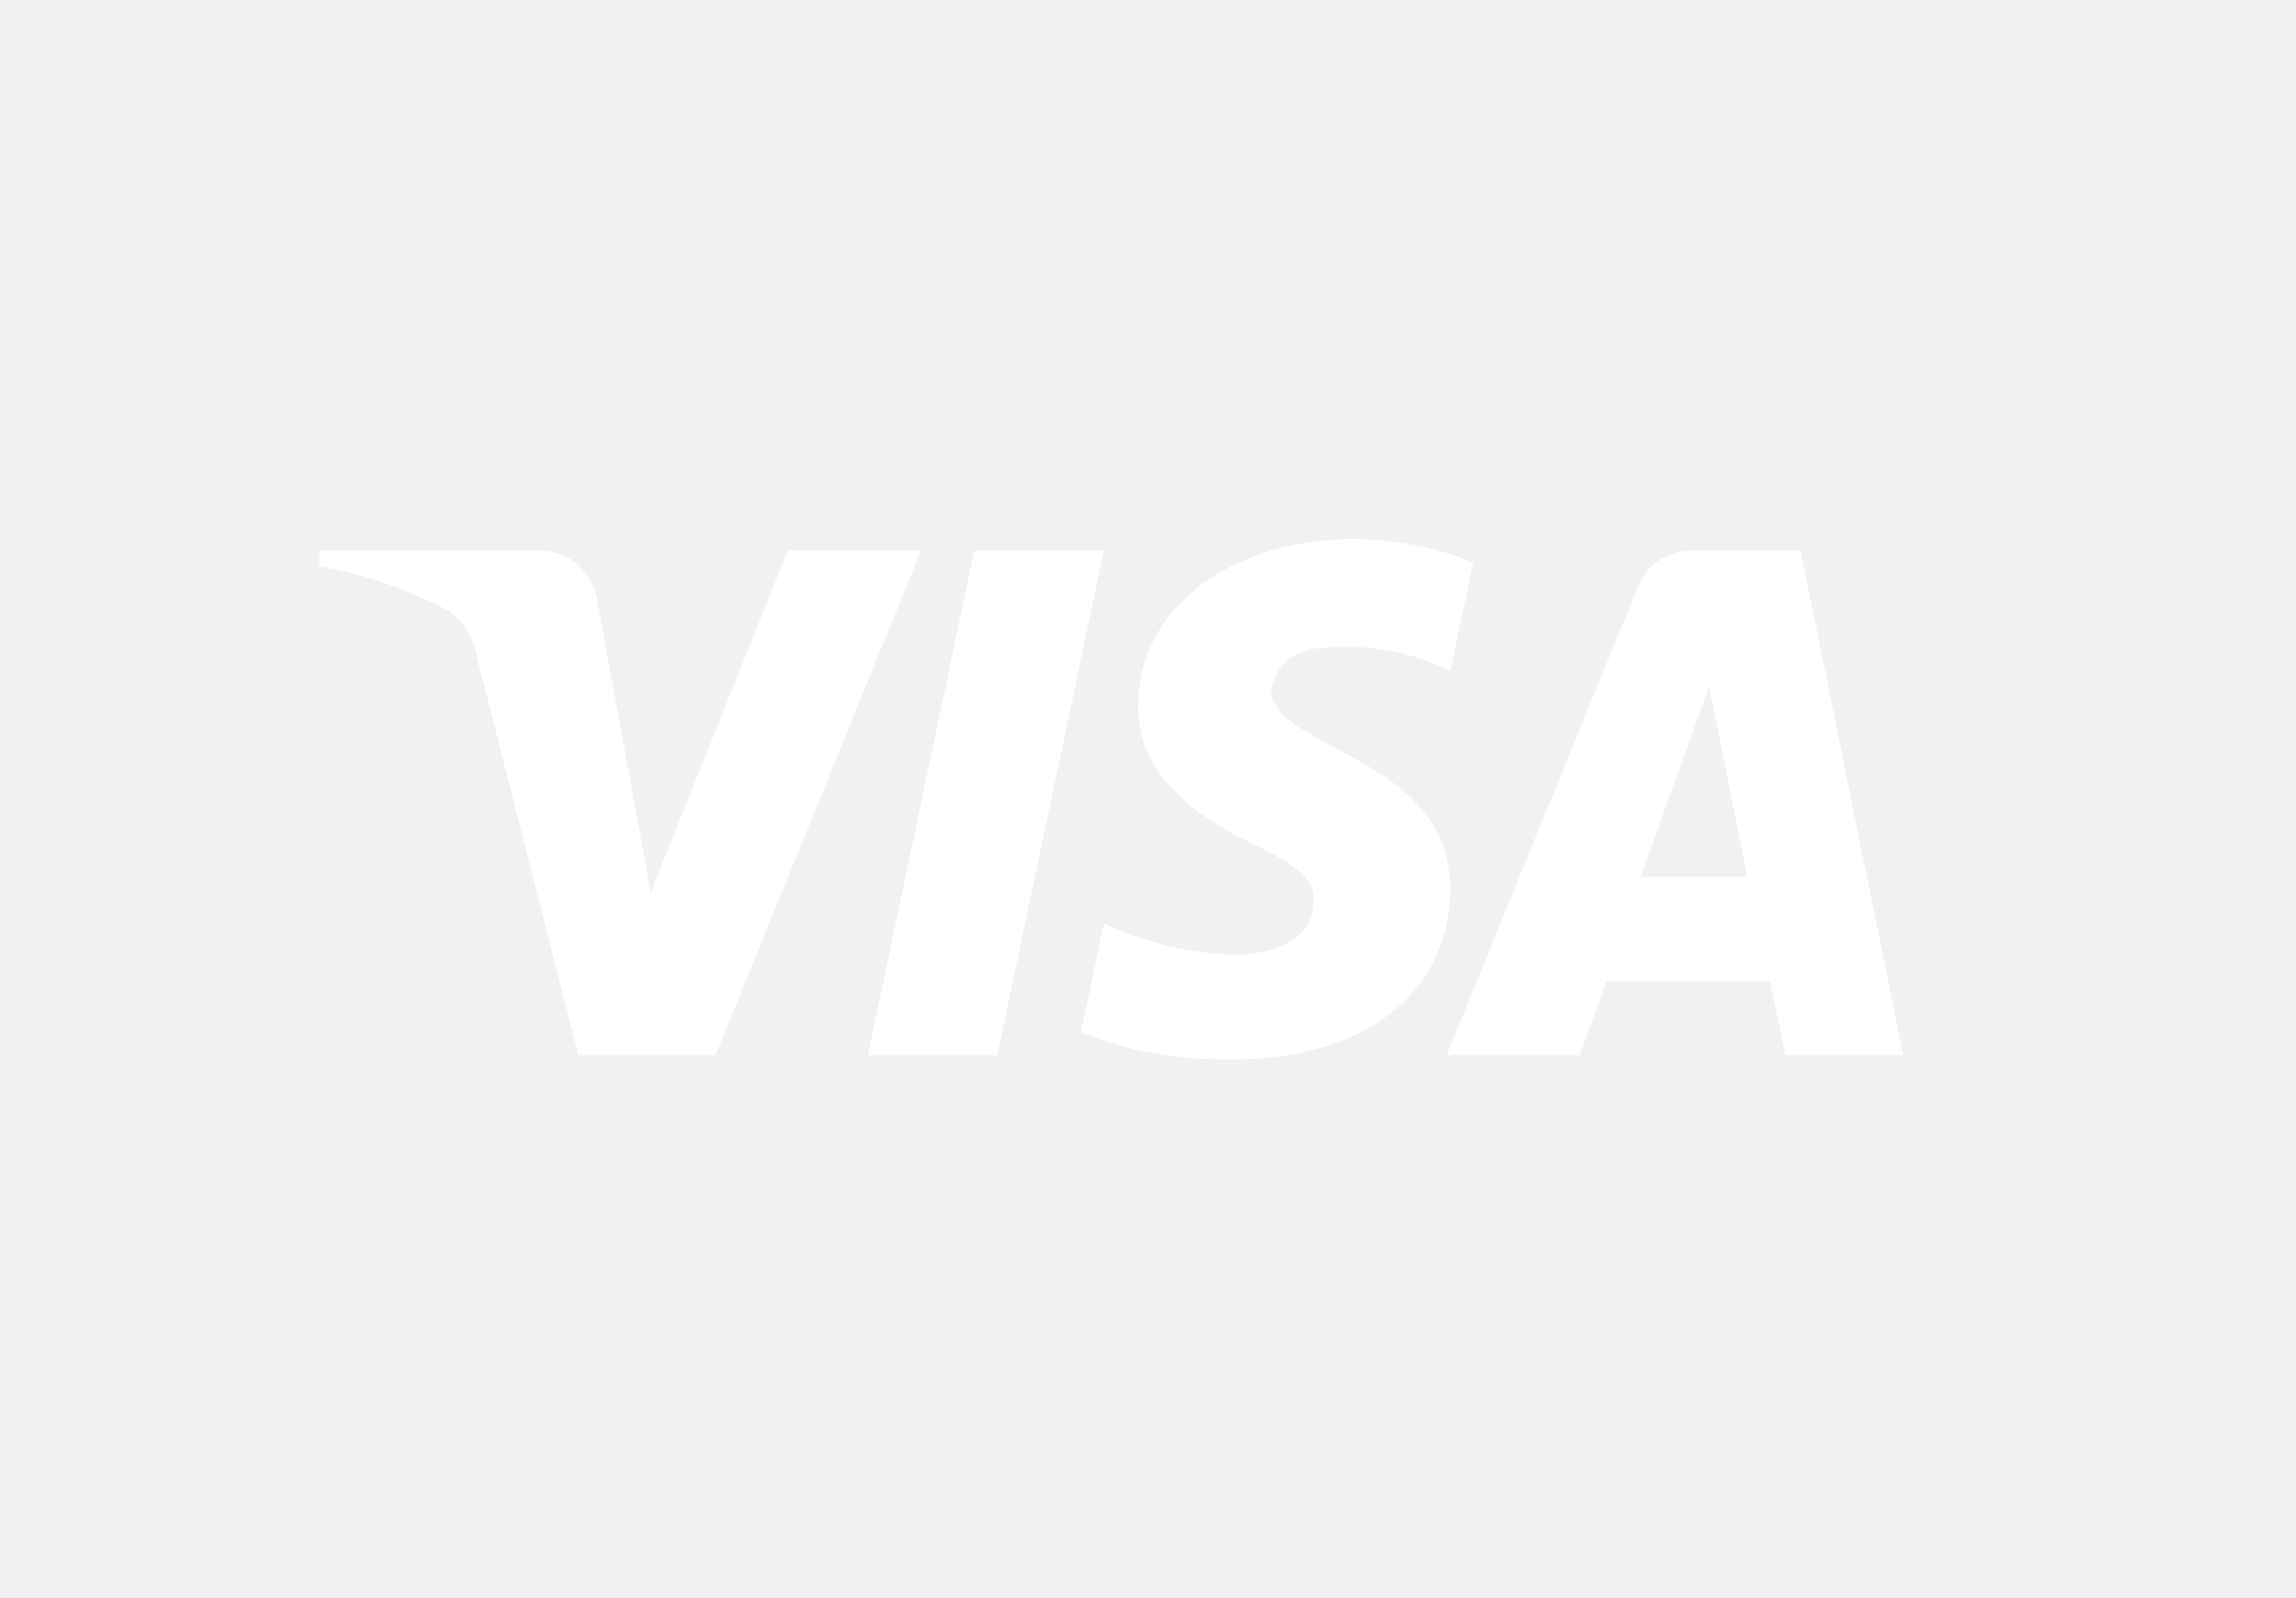
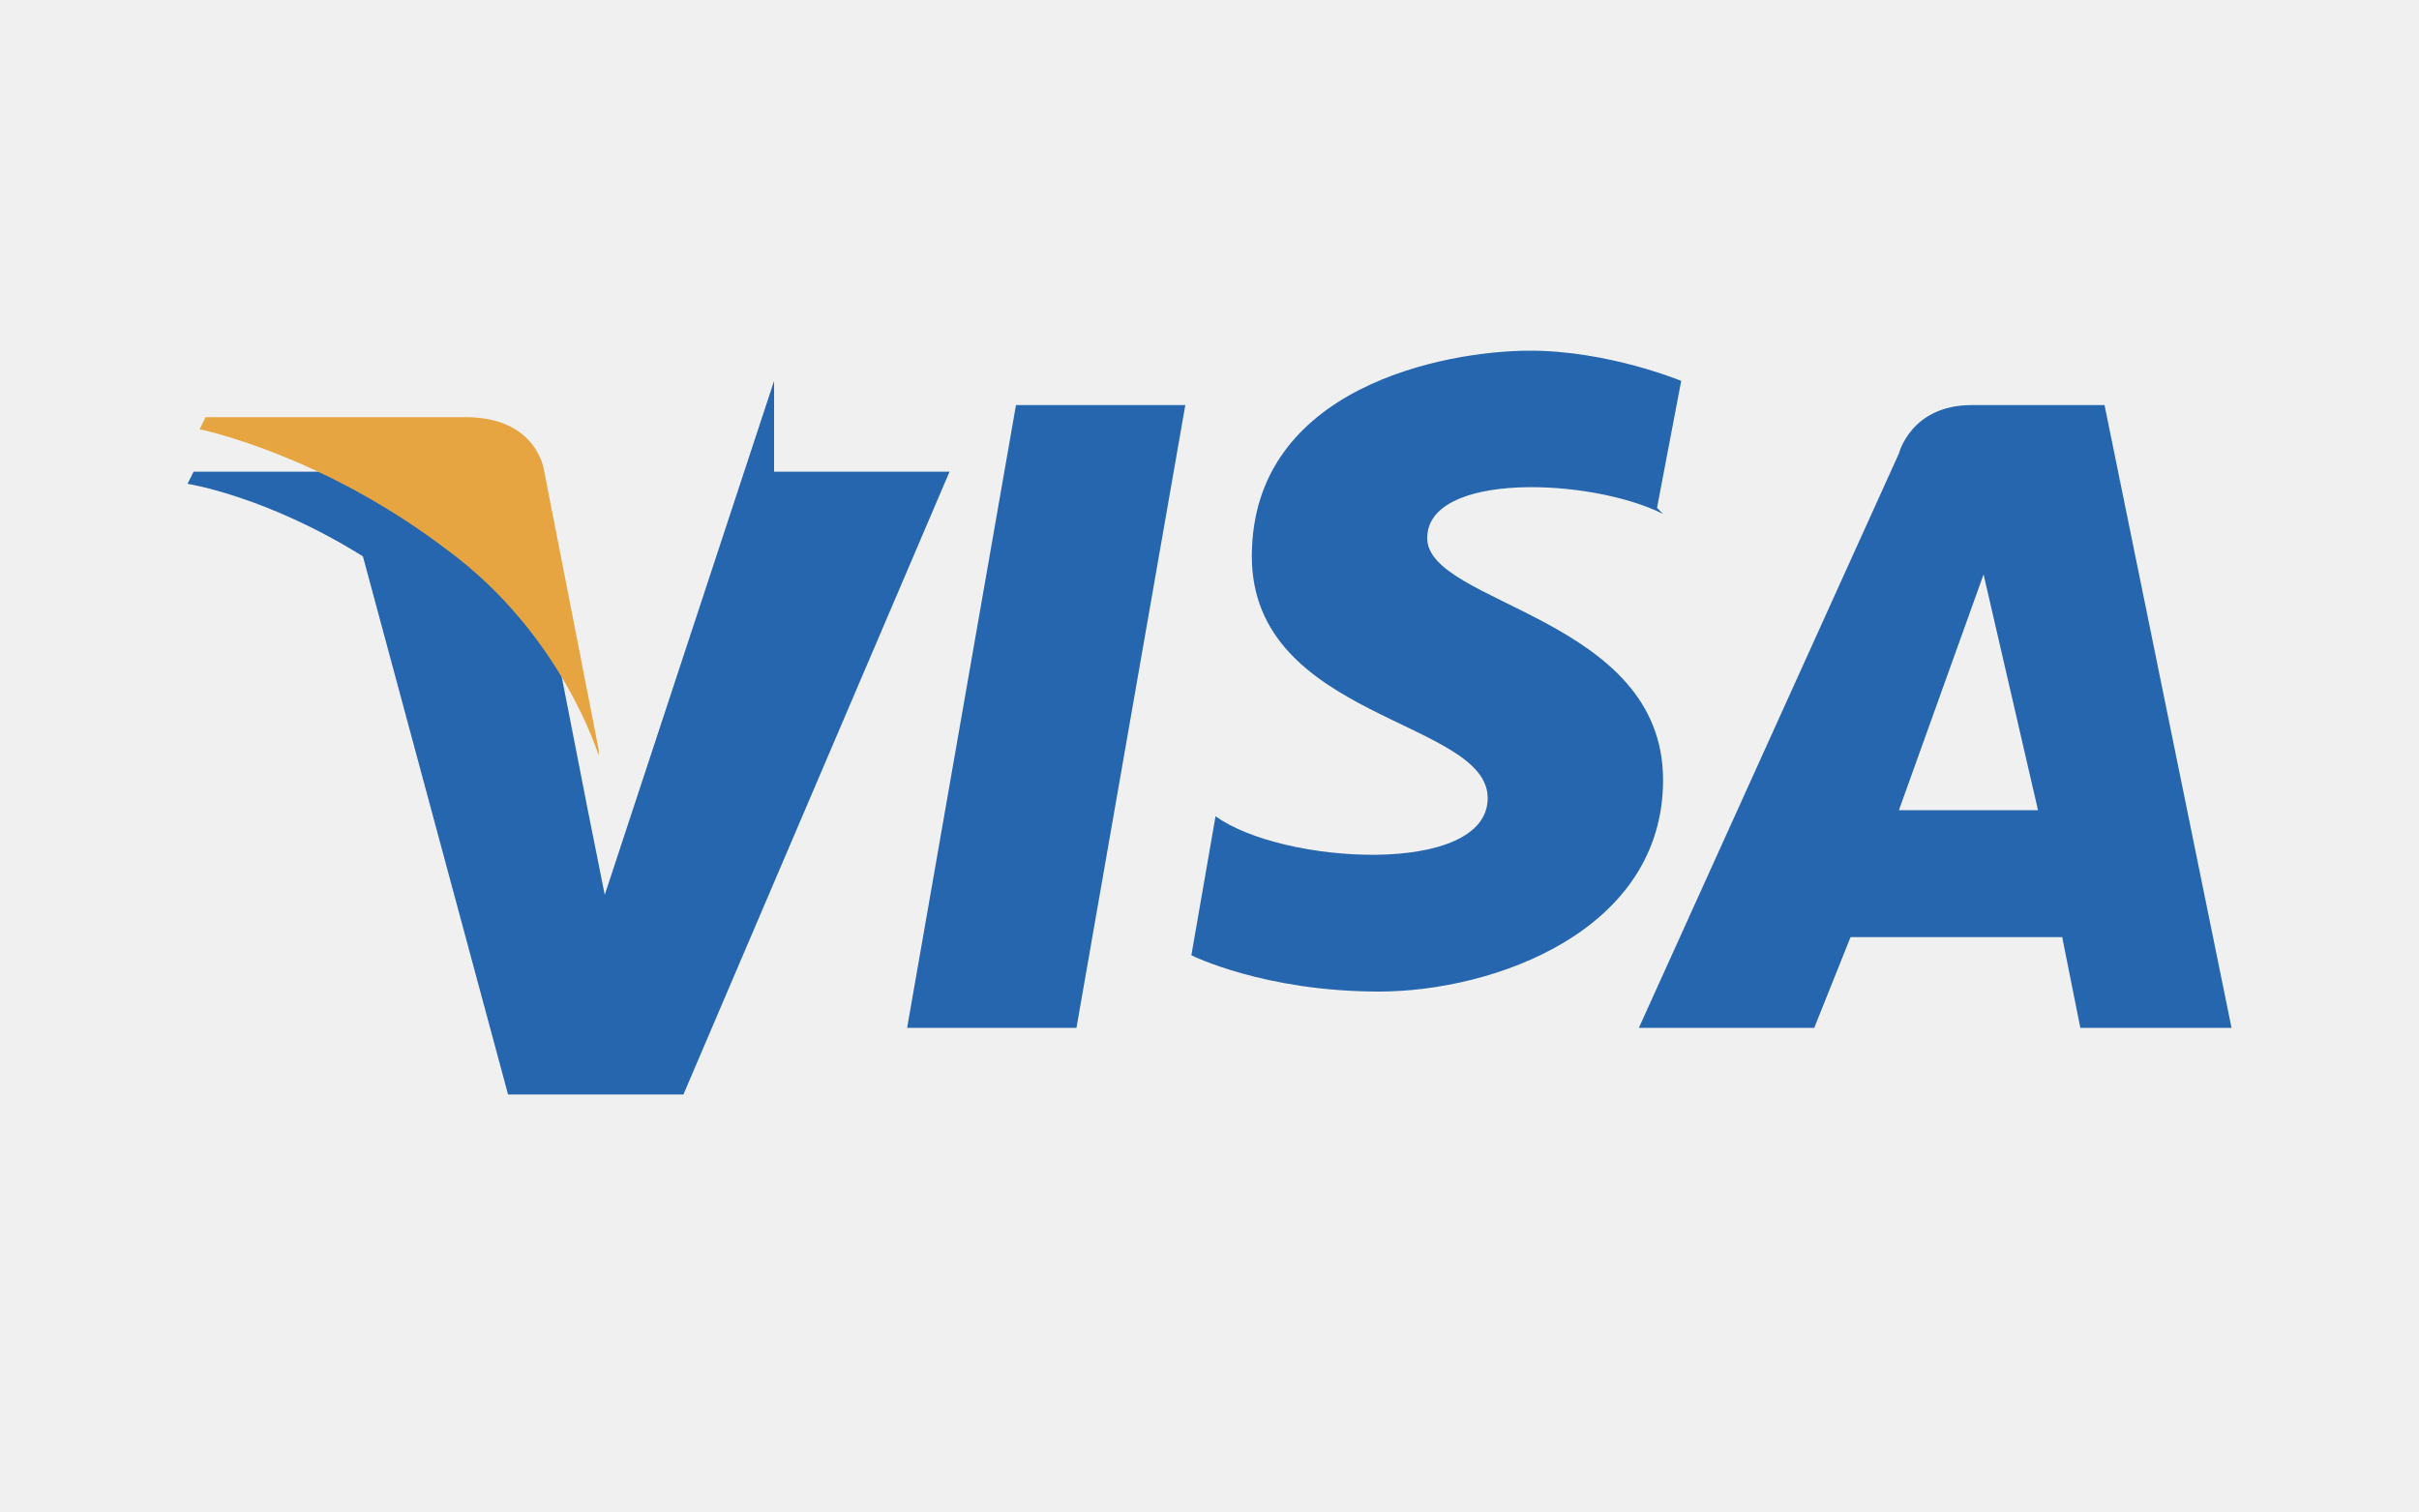
- <svg xmlns="http://www.w3.org/2000/svg" width="46" height="32" viewBox="0 0 46 32" fill="none">
-   <rect width="45.333" height="32" rx="4" fill="white" fill-opacity="0.1" />
-   <path fill-rule="evenodd" clip-rule="evenodd" d="M14.334 21.144H11.587L9.528 13.056C9.43 12.684 9.223 12.356 8.917 12.2C8.155 11.811 7.316 11.501 6.4 11.345V11.033H10.824C11.435 11.033 11.893 11.501 11.969 12.044L13.037 17.878L15.782 11.033H18.452L14.334 21.144ZM19.979 21.144H17.385L19.521 11.033H22.115L19.979 21.144ZM25.47 13.834C25.547 13.29 26.004 12.978 26.539 12.978C27.378 12.9 28.293 13.056 29.056 13.445L29.514 11.268C28.751 10.956 27.911 10.8 27.149 10.8C24.632 10.8 22.8 12.2 22.8 14.144C22.8 15.623 24.098 16.399 25.014 16.867C26.004 17.334 26.386 17.645 26.31 18.111C26.31 18.811 25.547 19.122 24.785 19.122C23.869 19.122 22.953 18.889 22.115 18.5L21.657 20.678C22.573 21.066 23.563 21.223 24.479 21.223C27.302 21.299 29.056 19.9 29.056 17.8C29.056 15.155 25.47 15 25.47 13.834ZM38.133 21.144L36.074 11.033H33.862C33.404 11.033 32.946 11.345 32.793 11.811L28.98 21.144H31.65L32.183 19.667H35.463L35.769 21.144H38.133ZM34.243 13.756L35.005 17.567H32.87L34.243 13.756Z" fill="white" />
+ <svg xmlns="http://www.w3.org/2000/svg" width="40" height="25" viewBox="0 0 40 25">
+   <g fill="#2566af">
+     <path d="M17.8 17h-2.8l1.8-10.3h2.8zM12.8 6.3L10 14.8l-0.3-1.5.001.002-0.9-4.6s-0.1-0.9-1.3-0.9h-4.3l-0.1.2s1.3.2 2.9 1.2l2.4 8.9h2.9l4.4-10.3H12.8zM34.4 17h2.5l-2.1-10.3h-2.2c-1 0-1.2 0.8-1.2 0.8L27.1 17h2.9l0.6-1.5h3.5l0.3 1.5zm-3-3.6l1.4-3.9 0.9 3.9h-2.3zM27.4 8.4l0.4-2.1s-1.2-0.5-2.5-0.5c-1.4 0-4.6 0.6-4.6 3.4 0 2.7 3.9 2.7 3.9 4s-3.4 1.1-4.5 0.3l-0.4 2.3s1.2 0.6 3.1 0.6c1.9 0 4.7-1 4.7-3.5 0-2.7-3.9-2.9-3.9-4 0-1.1 2.7-1 3.9-0.4z" />
+   </g>
+   <path d="M9.9 12.4l-0.9-4.6s-0.1-0.9-1.3-0.9h-4.3l-0.1.2s2 0.4 4.1 2c1.9 1.4 2.5 3.4 2.5 3.4z" fill="#e6a540" />
+   <path fill="none" d="M0 0h40v25H0z" />
</svg>
